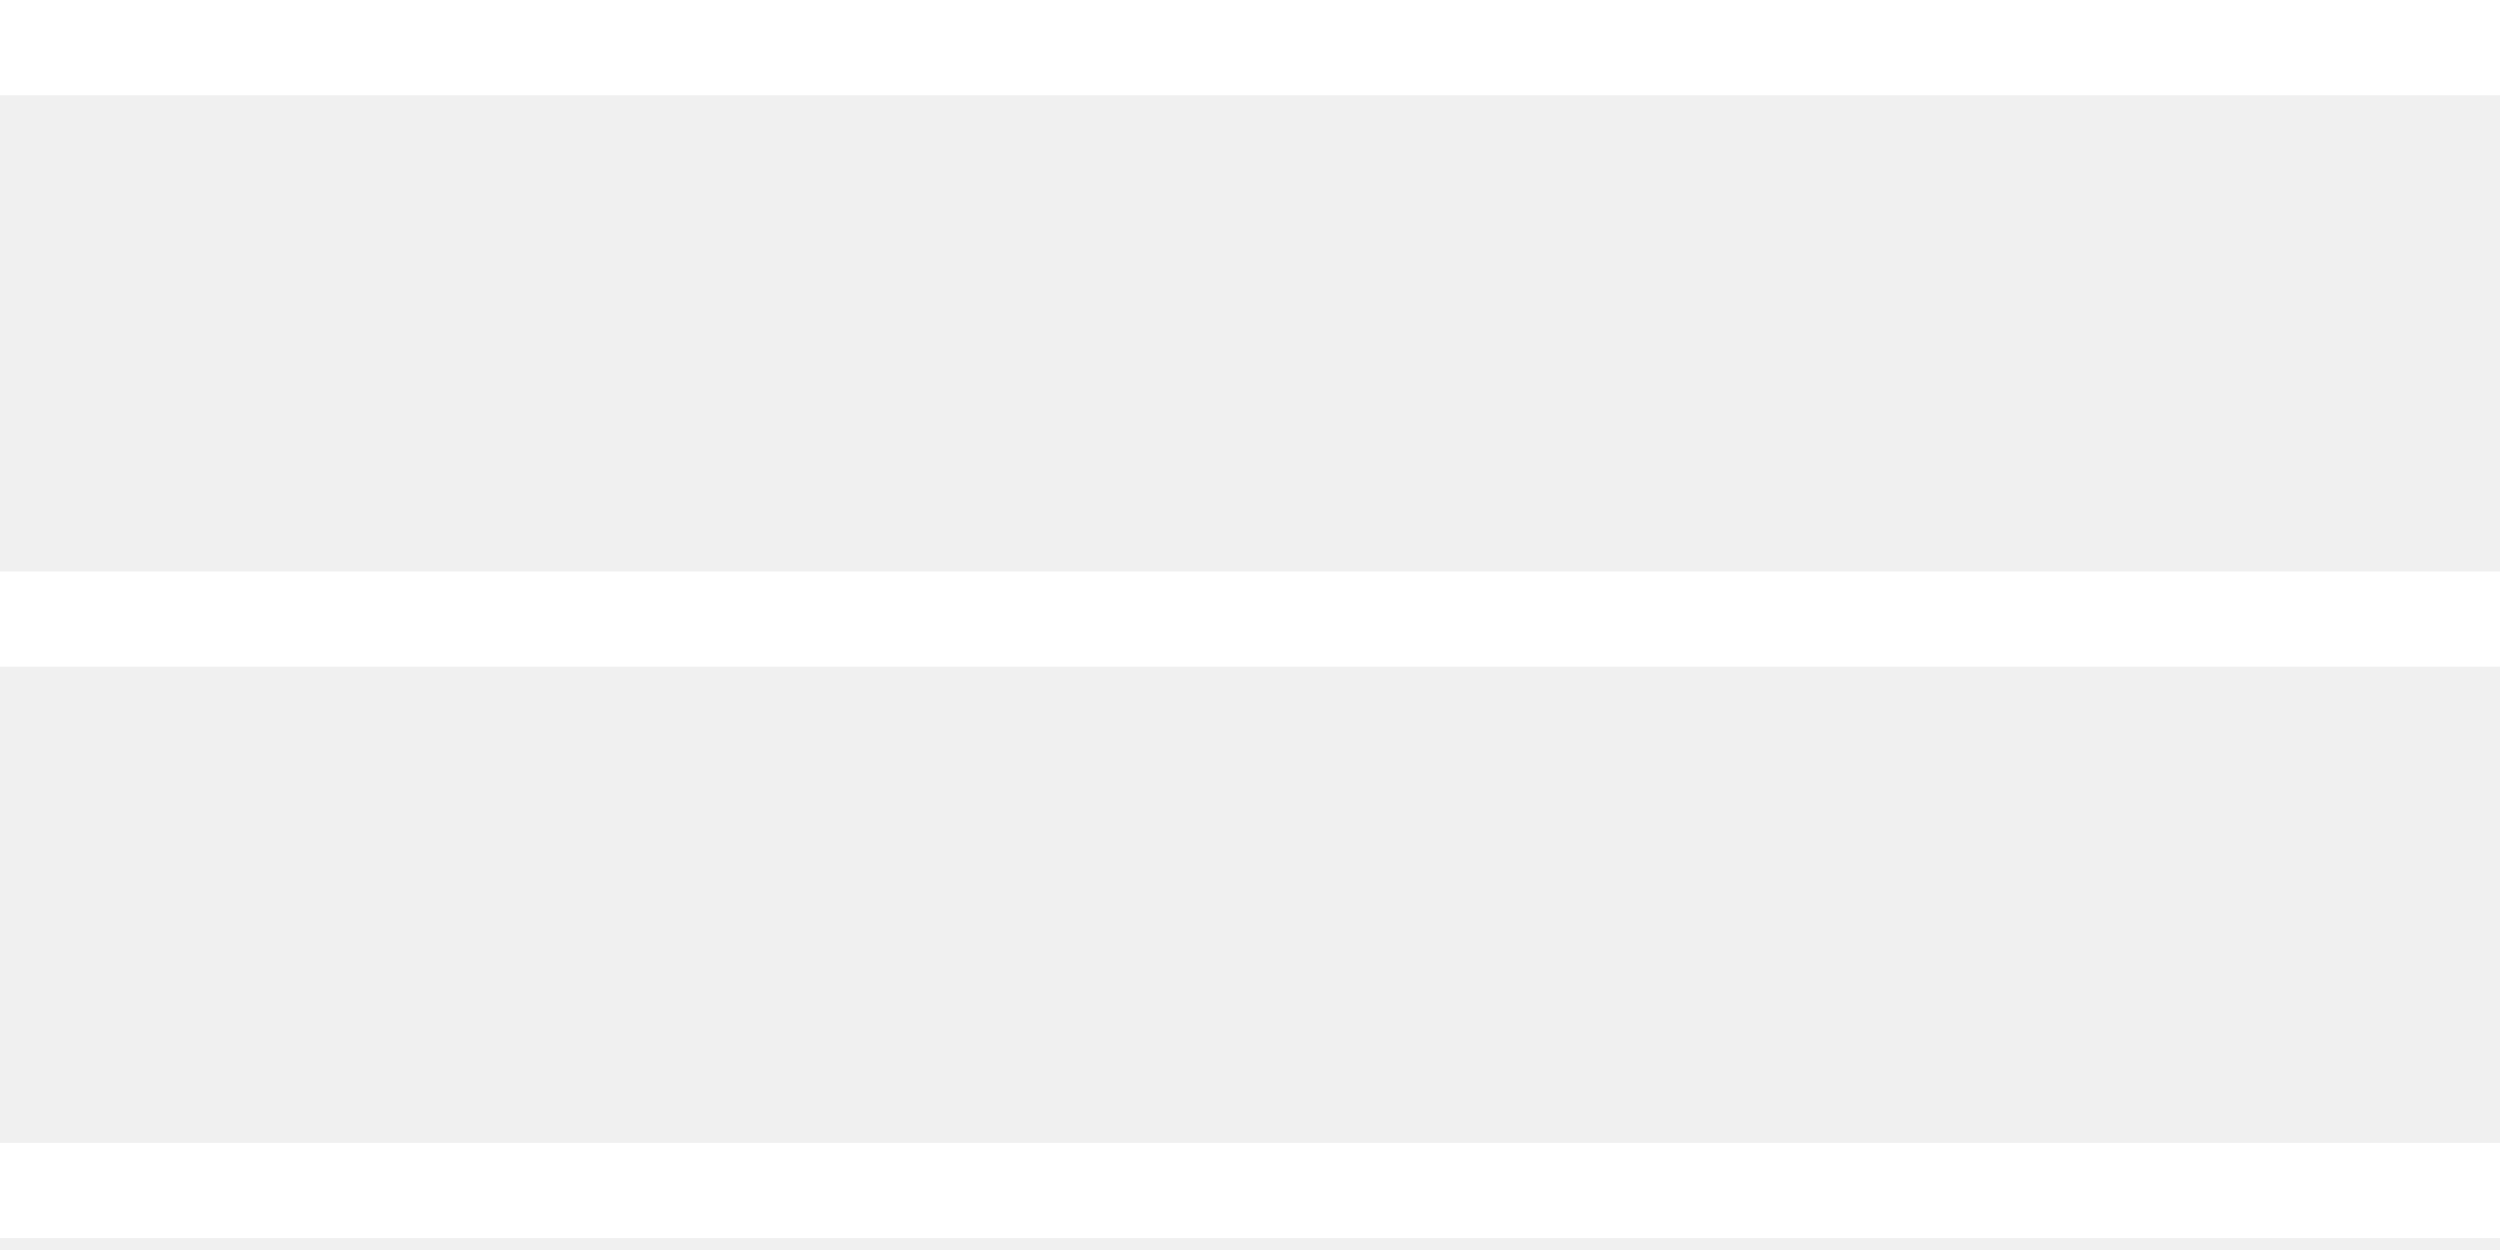
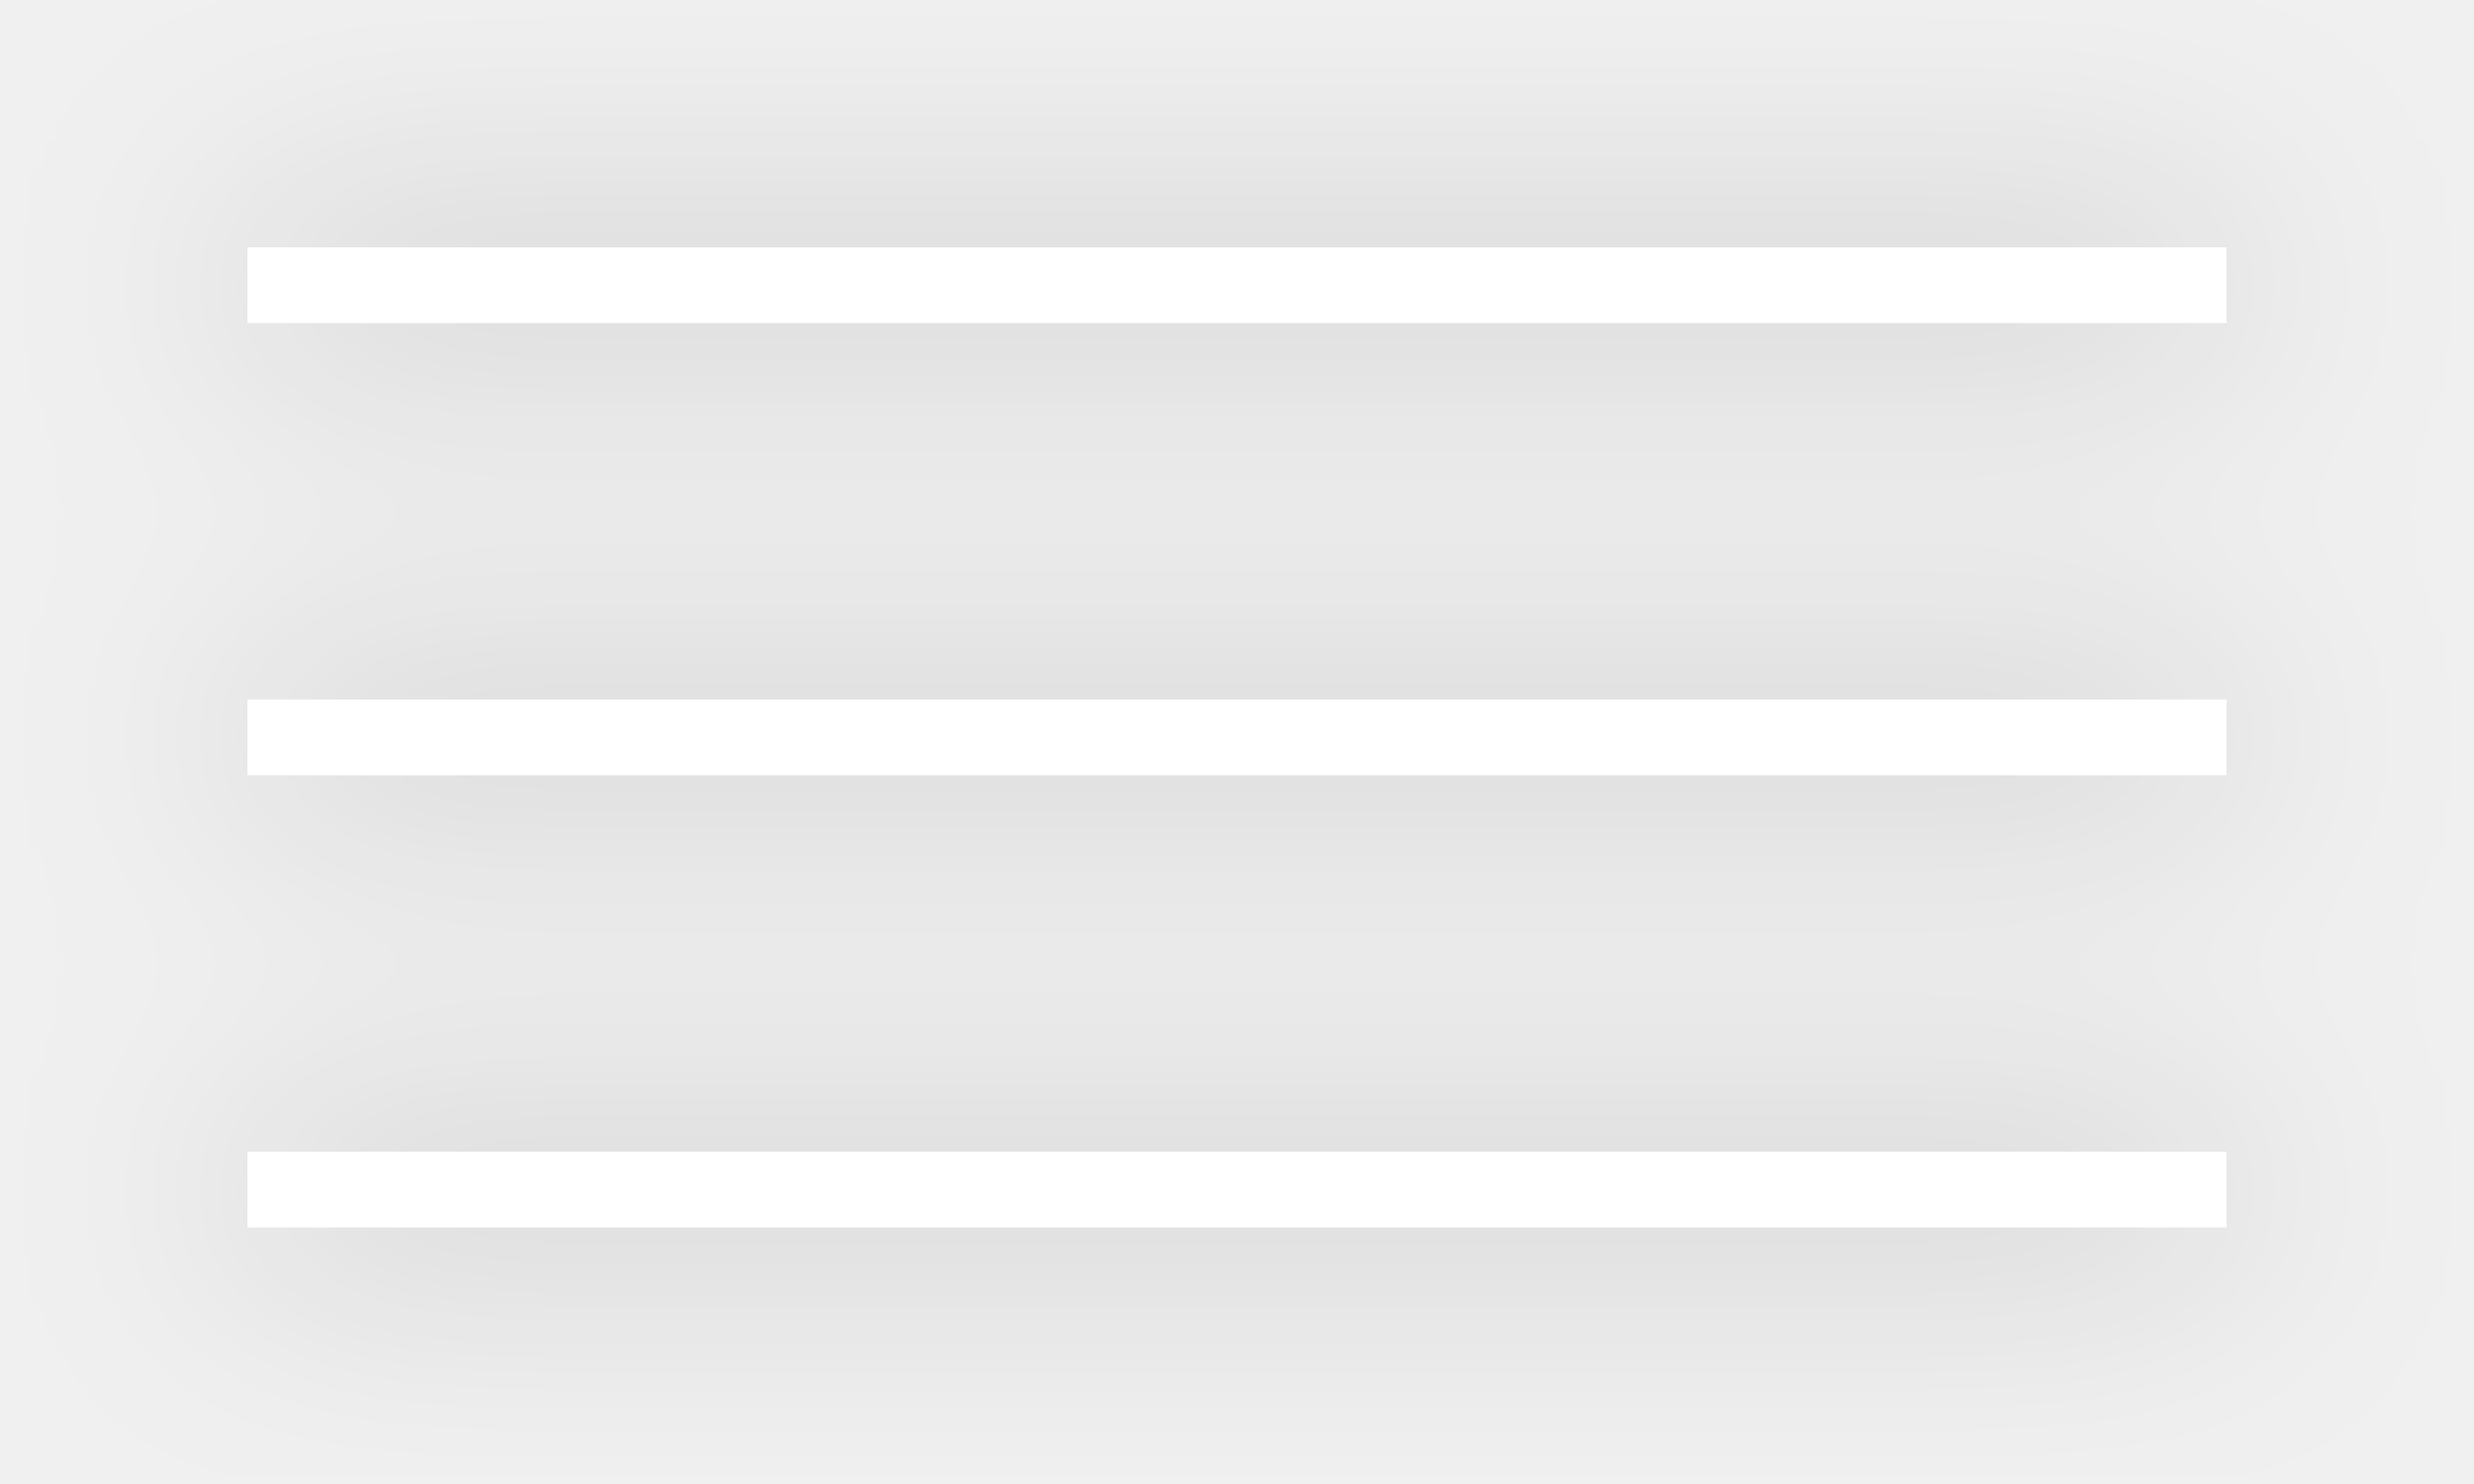
- <svg xmlns="http://www.w3.org/2000/svg" width="64" height="32" viewBox="0 0 64 32" fill="none">
-   <rect y="14.629" width="64" height="2.438" fill="white" />
-   <rect y="29.257" width="64" height="2.438" fill="white" />
-   <rect width="64" height="2.438" fill="white" />
+ <svg xmlns="http://www.w3.org/2000/svg" width="80" height="48" viewBox="0 0 80 48" fill="none">
+   <g filter="url(#filter0_d_177_8)">
+     <rect x="8" y="22.629" width="64" height="2.438" fill="white" />
+     <rect x="8" y="37.257" width="64" height="2.438" fill="white" />
+     <rect x="8" y="8" width="64" height="2.438" fill="white" />
+   </g>
+   <defs>
+     <filter id="filter0_d_177_8" x="0" y="0" width="80" height="47.695" filterUnits="userSpaceOnUse" color-interpolation-filters="sRGB">
+       <feFlood flood-opacity="0" result="BackgroundImageFix" />
+       <feColorMatrix in="SourceAlpha" type="matrix" values="0 0 0 0 0 0 0 0 0 0 0 0 0 0 0 0 0 0 127 0" result="hardAlpha" />
+       <feOffset />
+       <feGaussianBlur stdDeviation="4" />
+       <feComposite in2="hardAlpha" operator="out" />
+       <feColorMatrix type="matrix" values="0 0 0 0 0 0 0 0 0 0 0 0 0 0 0 0 0 0 0.25 0" />
+       <feBlend mode="normal" in2="BackgroundImageFix" result="effect1_dropShadow_177_8" />
+       <feBlend mode="normal" in="SourceGraphic" in2="effect1_dropShadow_177_8" result="shape" />
+     </filter>
+   </defs>
</svg>
